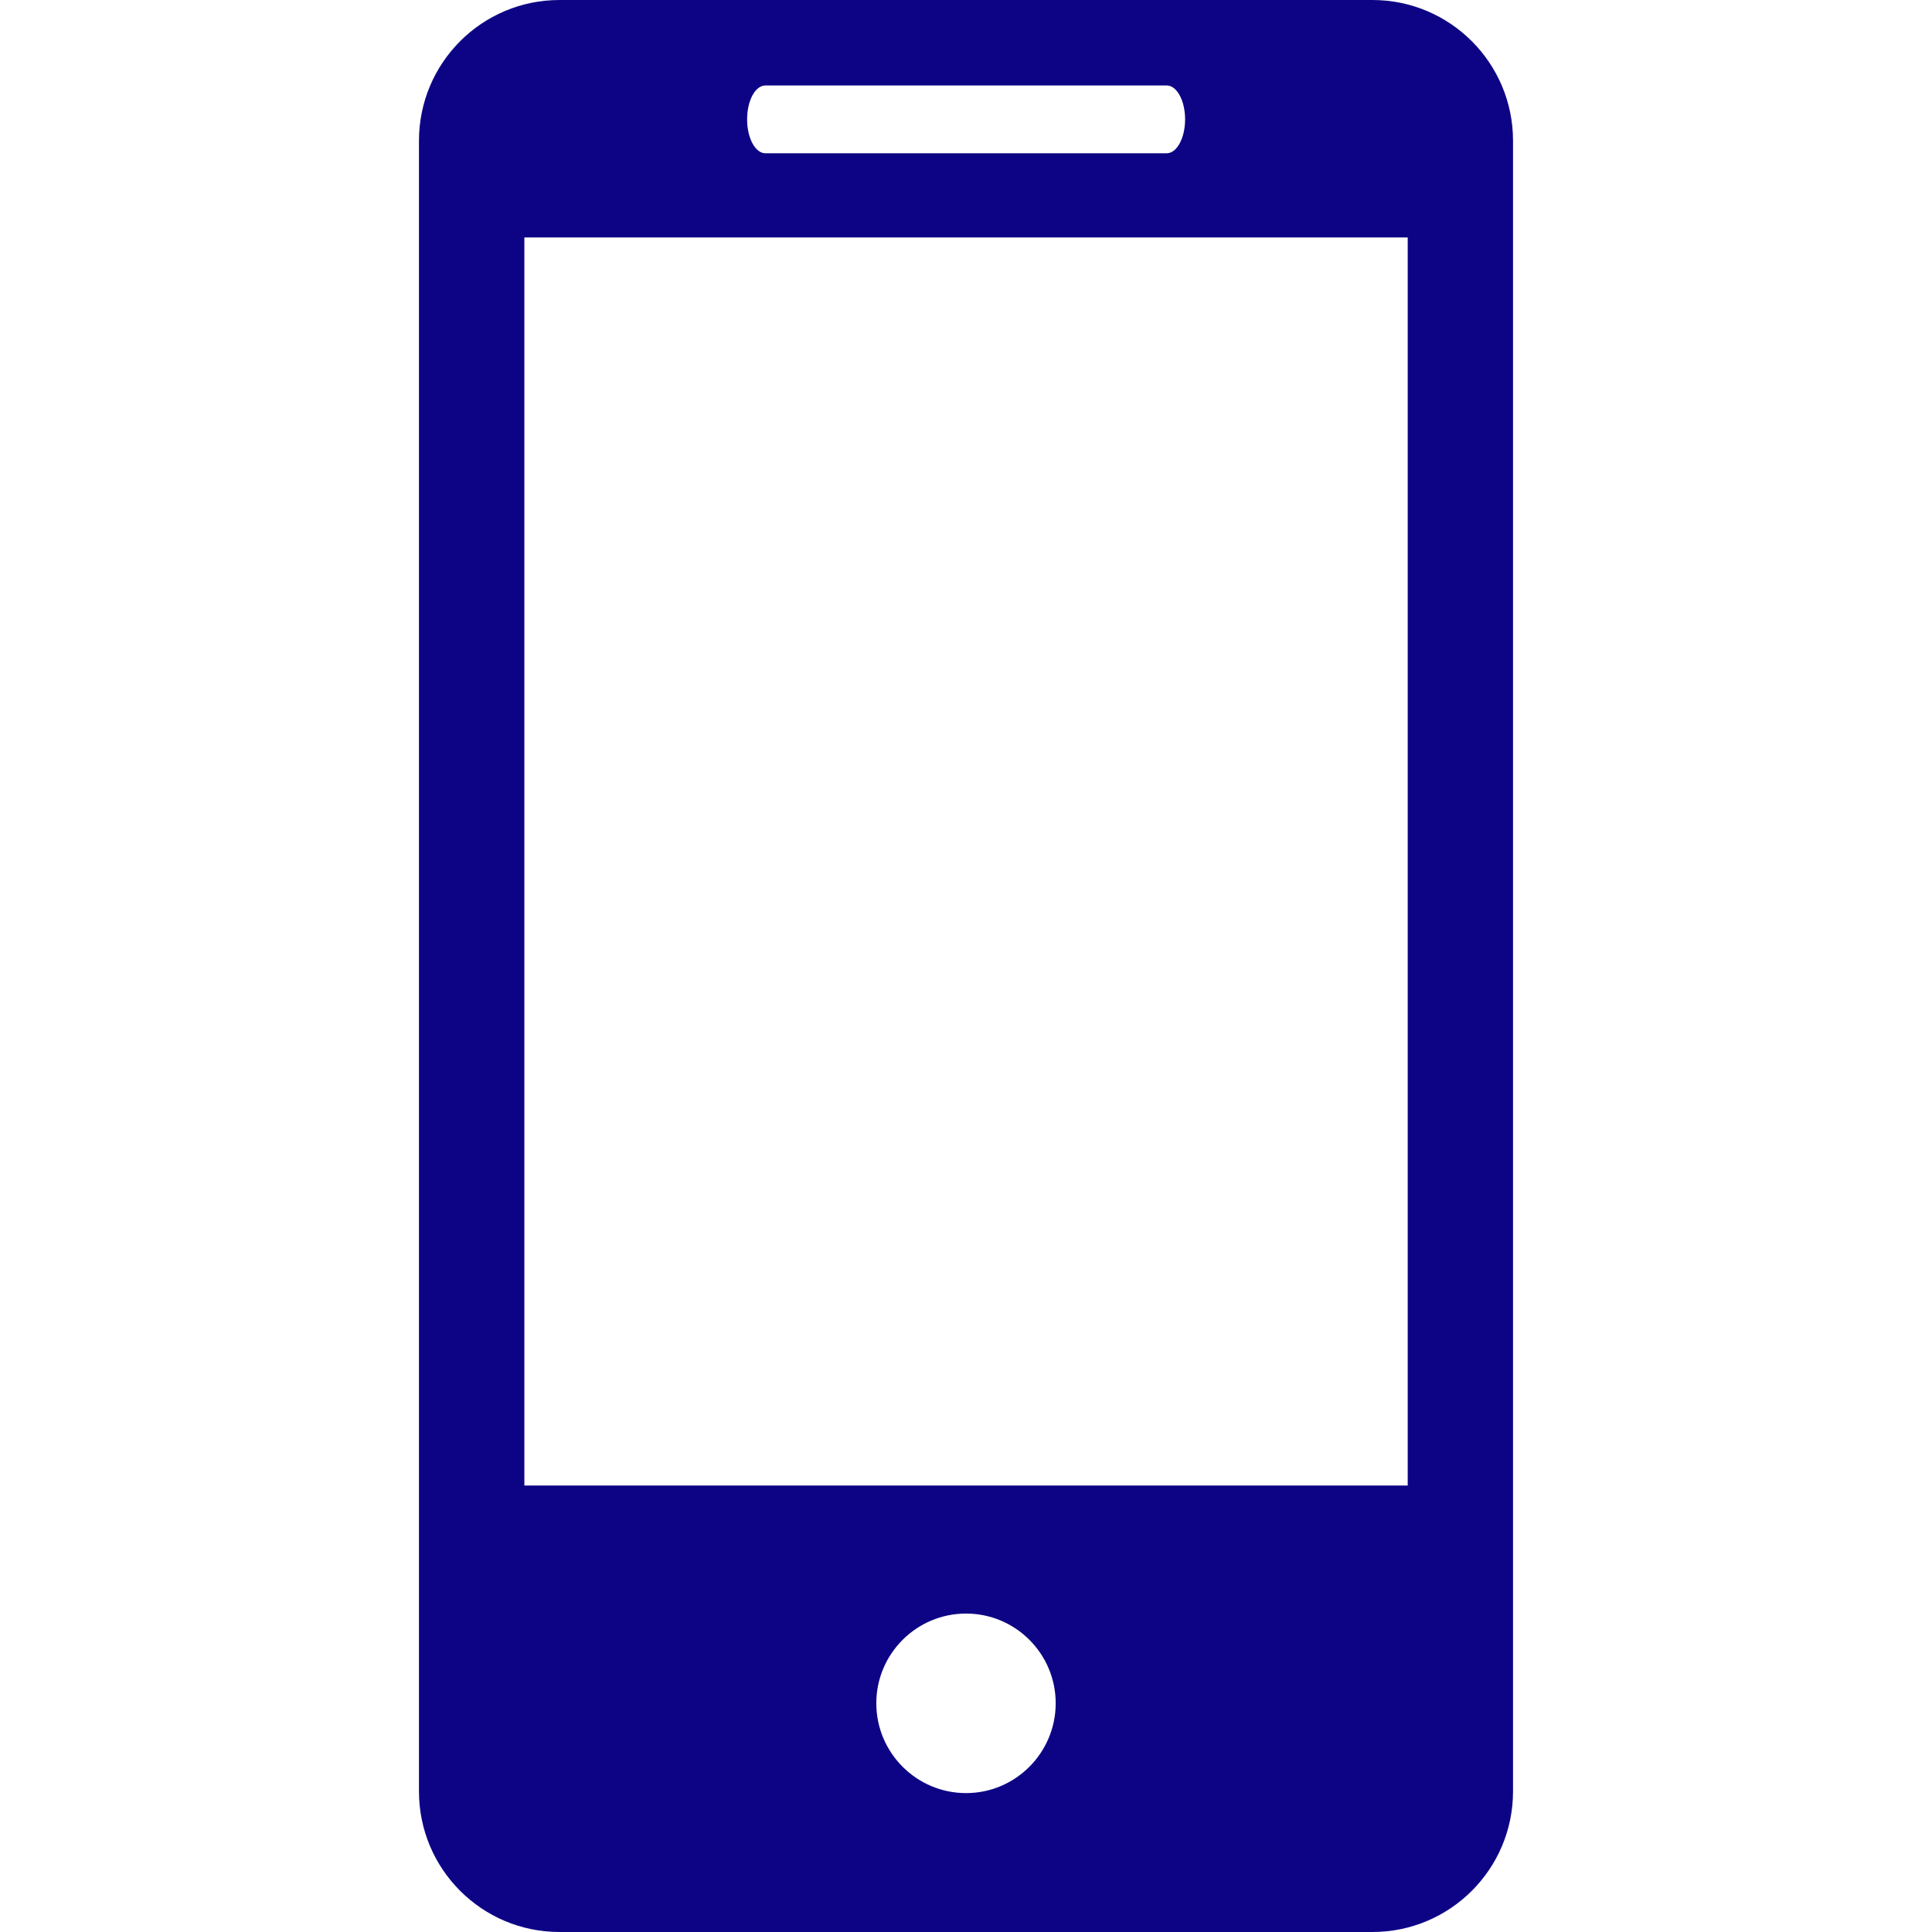
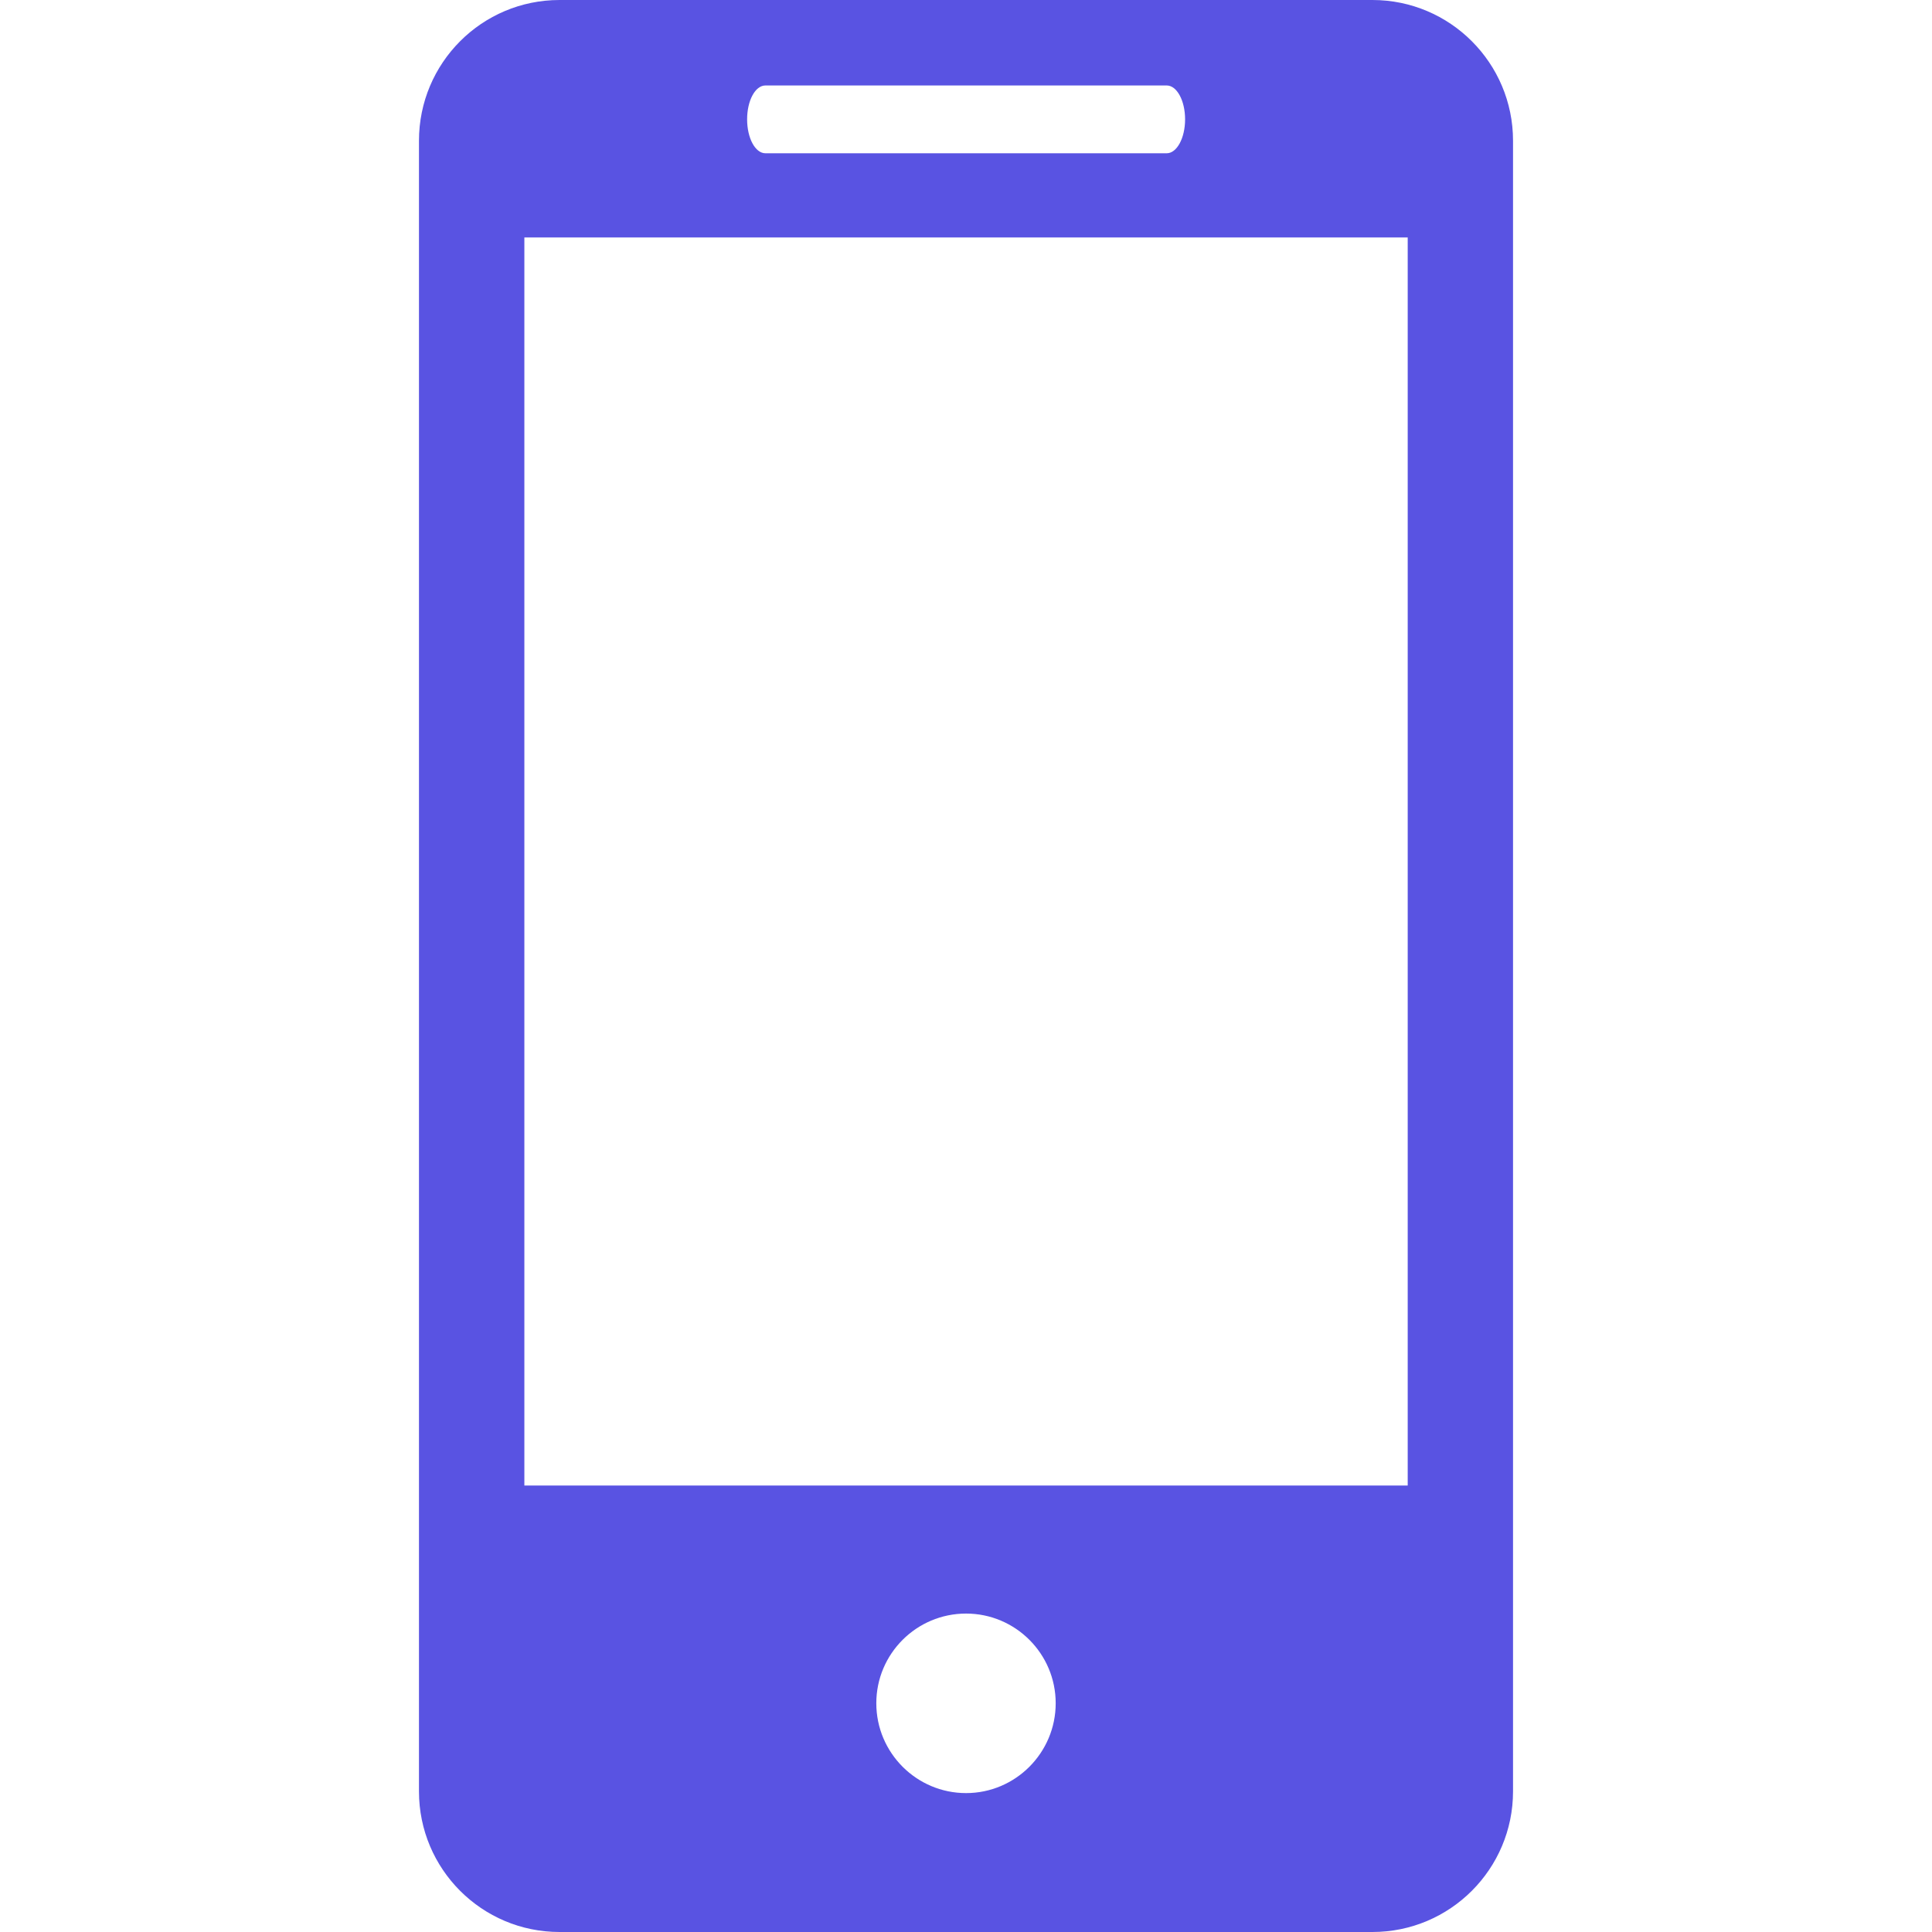
- <svg xmlns="http://www.w3.org/2000/svg" version="1.1" id="Capa_1" x="0px" y="0px" viewBox="0 0 27.442 27.442" style="enable-background:new 0 0 27.442 27.442;fill:#0d0485;" xml:space="preserve">
+ <svg xmlns="http://www.w3.org/2000/svg" version="1.1" id="Capa_1" x="0px" y="0px" viewBox="0 0 27.442 27.442" style="enable-background:new 0 0 27.442 27.442;fill:#5953e2;" xml:space="preserve">
  <g>
    <path d="M19.494,0H7.948C6.843,0,5.951,0.896,5.951,1.999v23.446c0,1.102,0.892,1.997,1.997,1.997h11.546   c1.103,0,1.997-0.895,1.997-1.997V1.999C21.491,0.896,20.597,0,19.494,0z M10.872,1.214h5.7c0.144,0,0.261,0.215,0.261,0.481   s-0.117,0.482-0.261,0.482h-5.7c-0.145,0-0.26-0.216-0.26-0.482C10.612,1.429,10.727,1.214,10.872,1.214z M13.722,25.469   c-0.703,0-1.275-0.572-1.275-1.276s0.572-1.274,1.275-1.274c0.701,0,1.273,0.57,1.273,1.274S14.423,25.469,13.722,25.469z    M19.995,21.1H7.448V3.373h12.547V21.1z" />
    <g>
	</g>
    <g>
	</g>
    <g>
	</g>
    <g>
	</g>
    <g>
	</g>
    <g>
	</g>
    <g>
	</g>
    <g>
	</g>
    <g>
	</g>
    <g>
	</g>
    <g>
	</g>
    <g>
	</g>
    <g>
	</g>
    <g>
	</g>
    <g>
	</g>
  </g>
  <g>
</g>
  <g>
</g>
  <g>
</g>
  <g>
</g>
  <g>
</g>
  <g>
</g>
  <g>
</g>
  <g>
</g>
  <g>
</g>
  <g>
</g>
  <g>
</g>
  <g>
</g>
  <g>
</g>
  <g>
</g>
  <g>
</g>
</svg>
